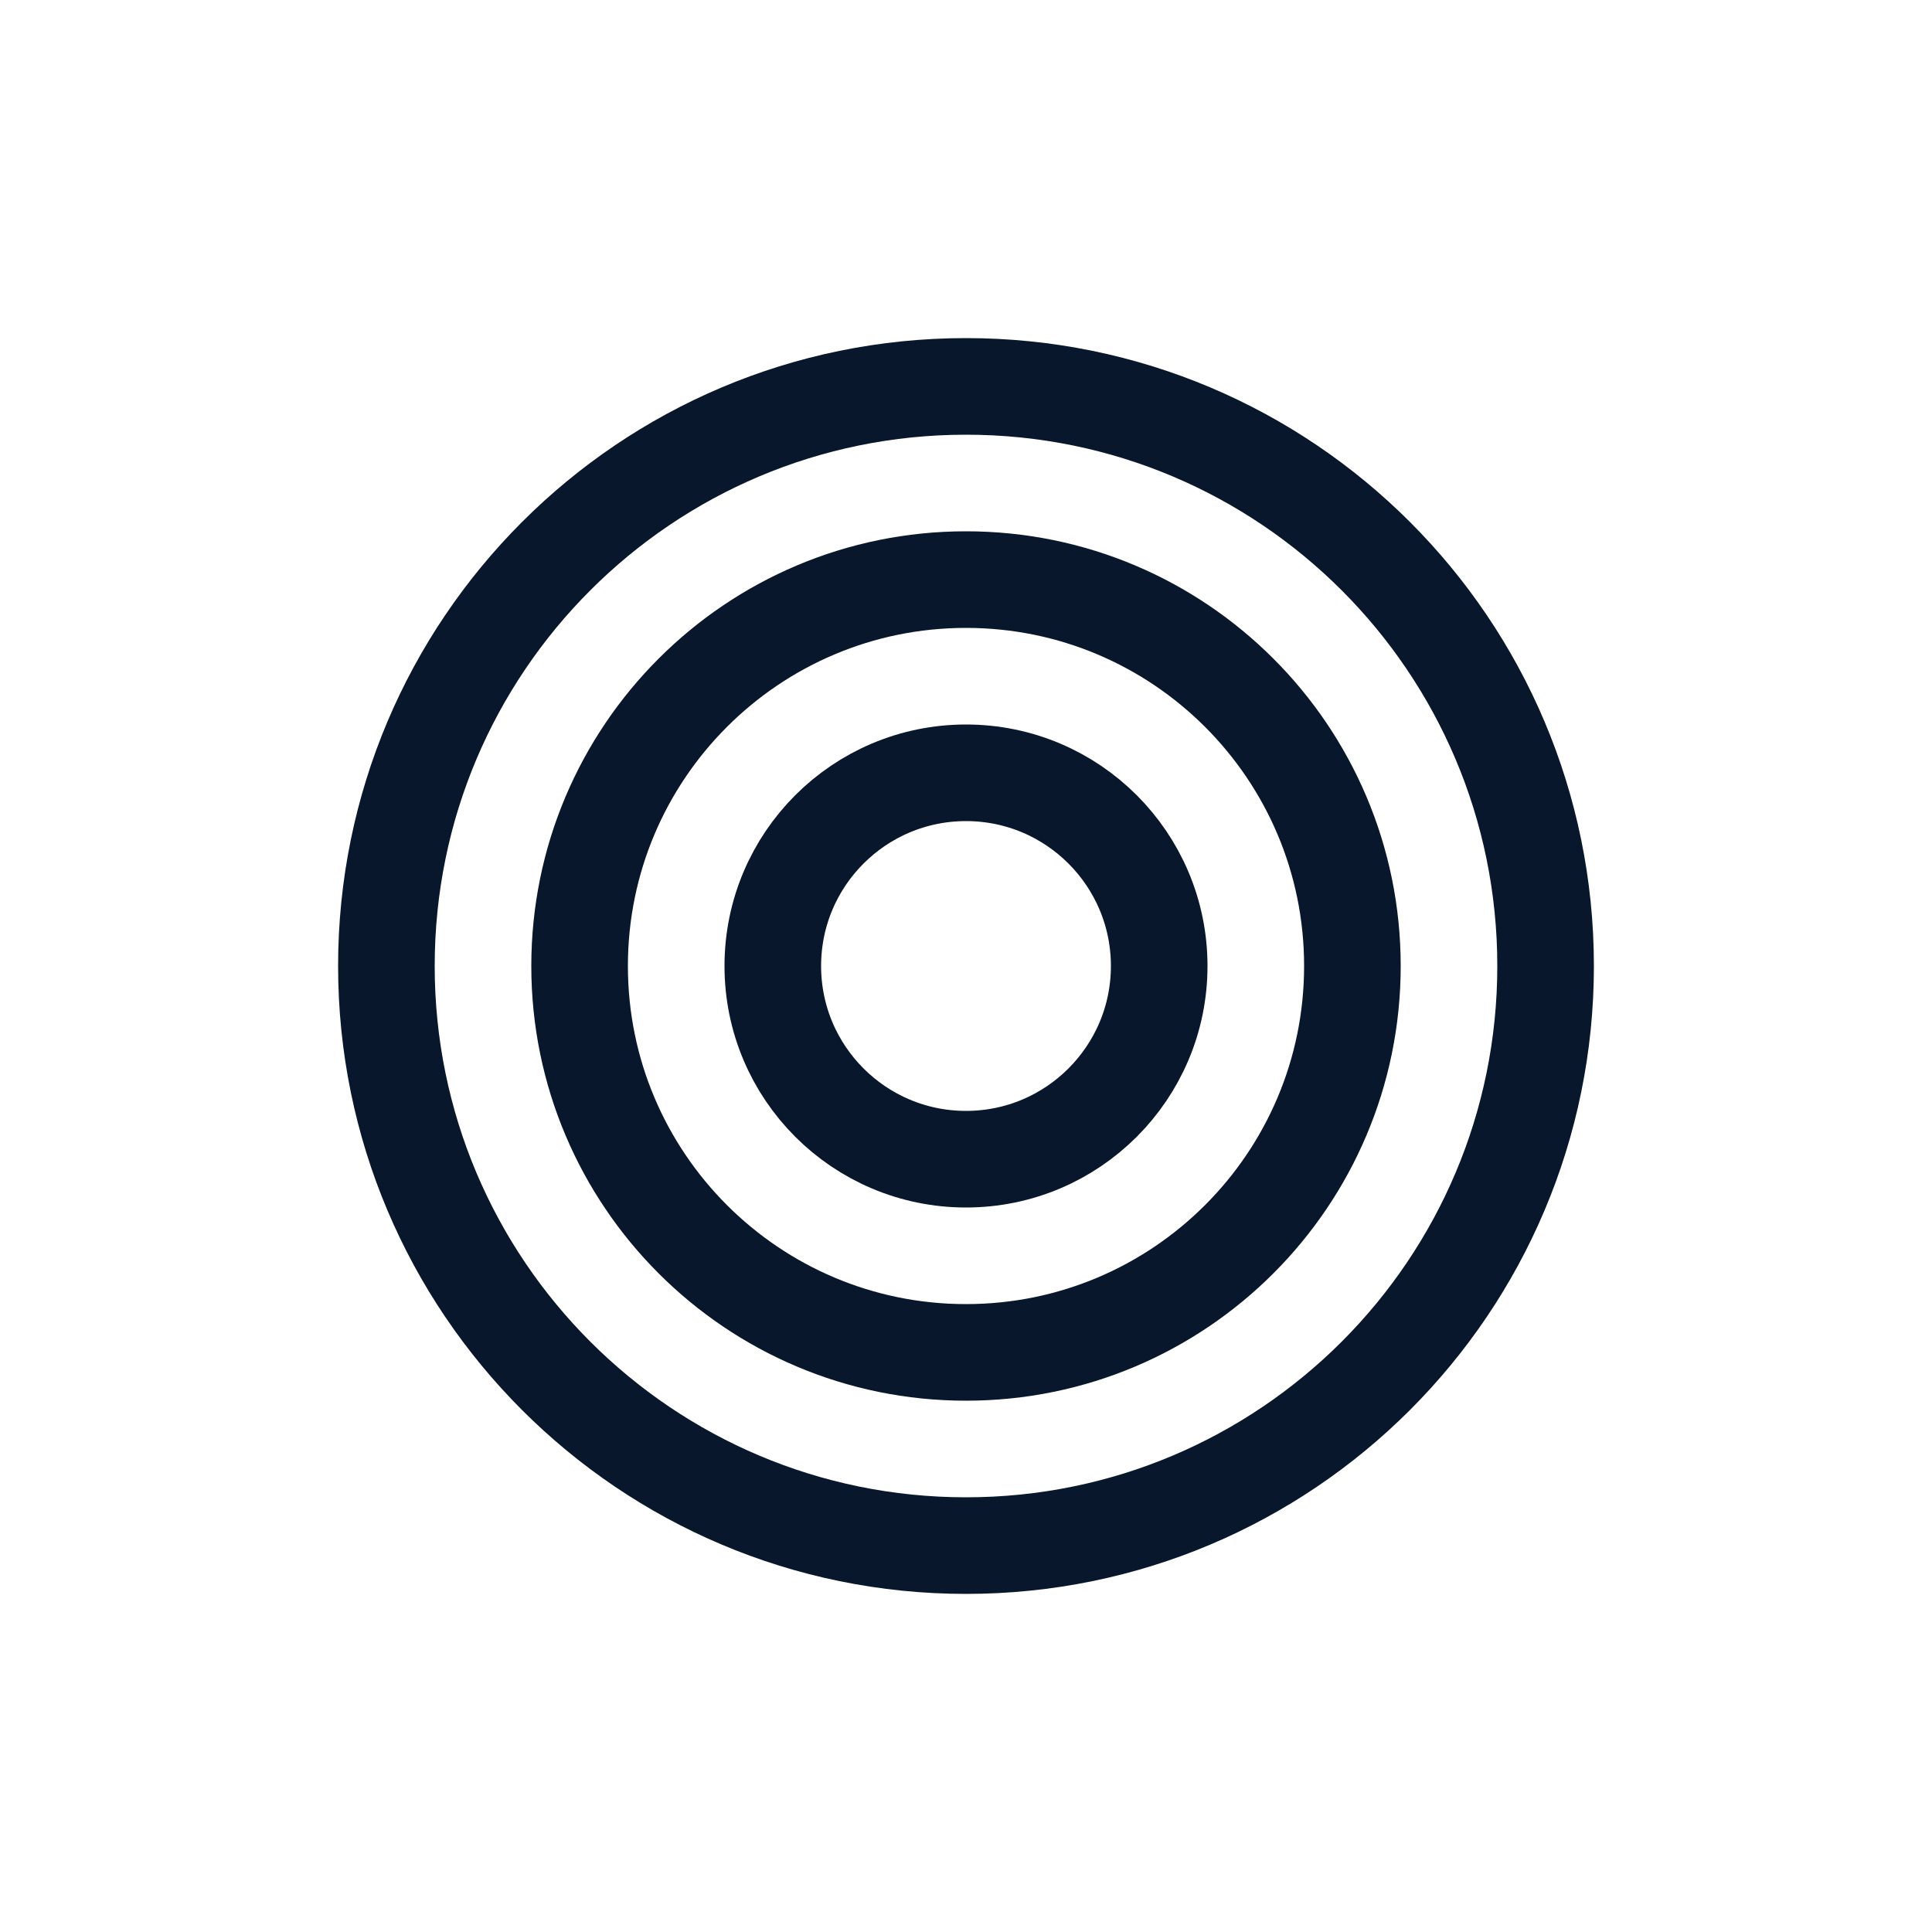
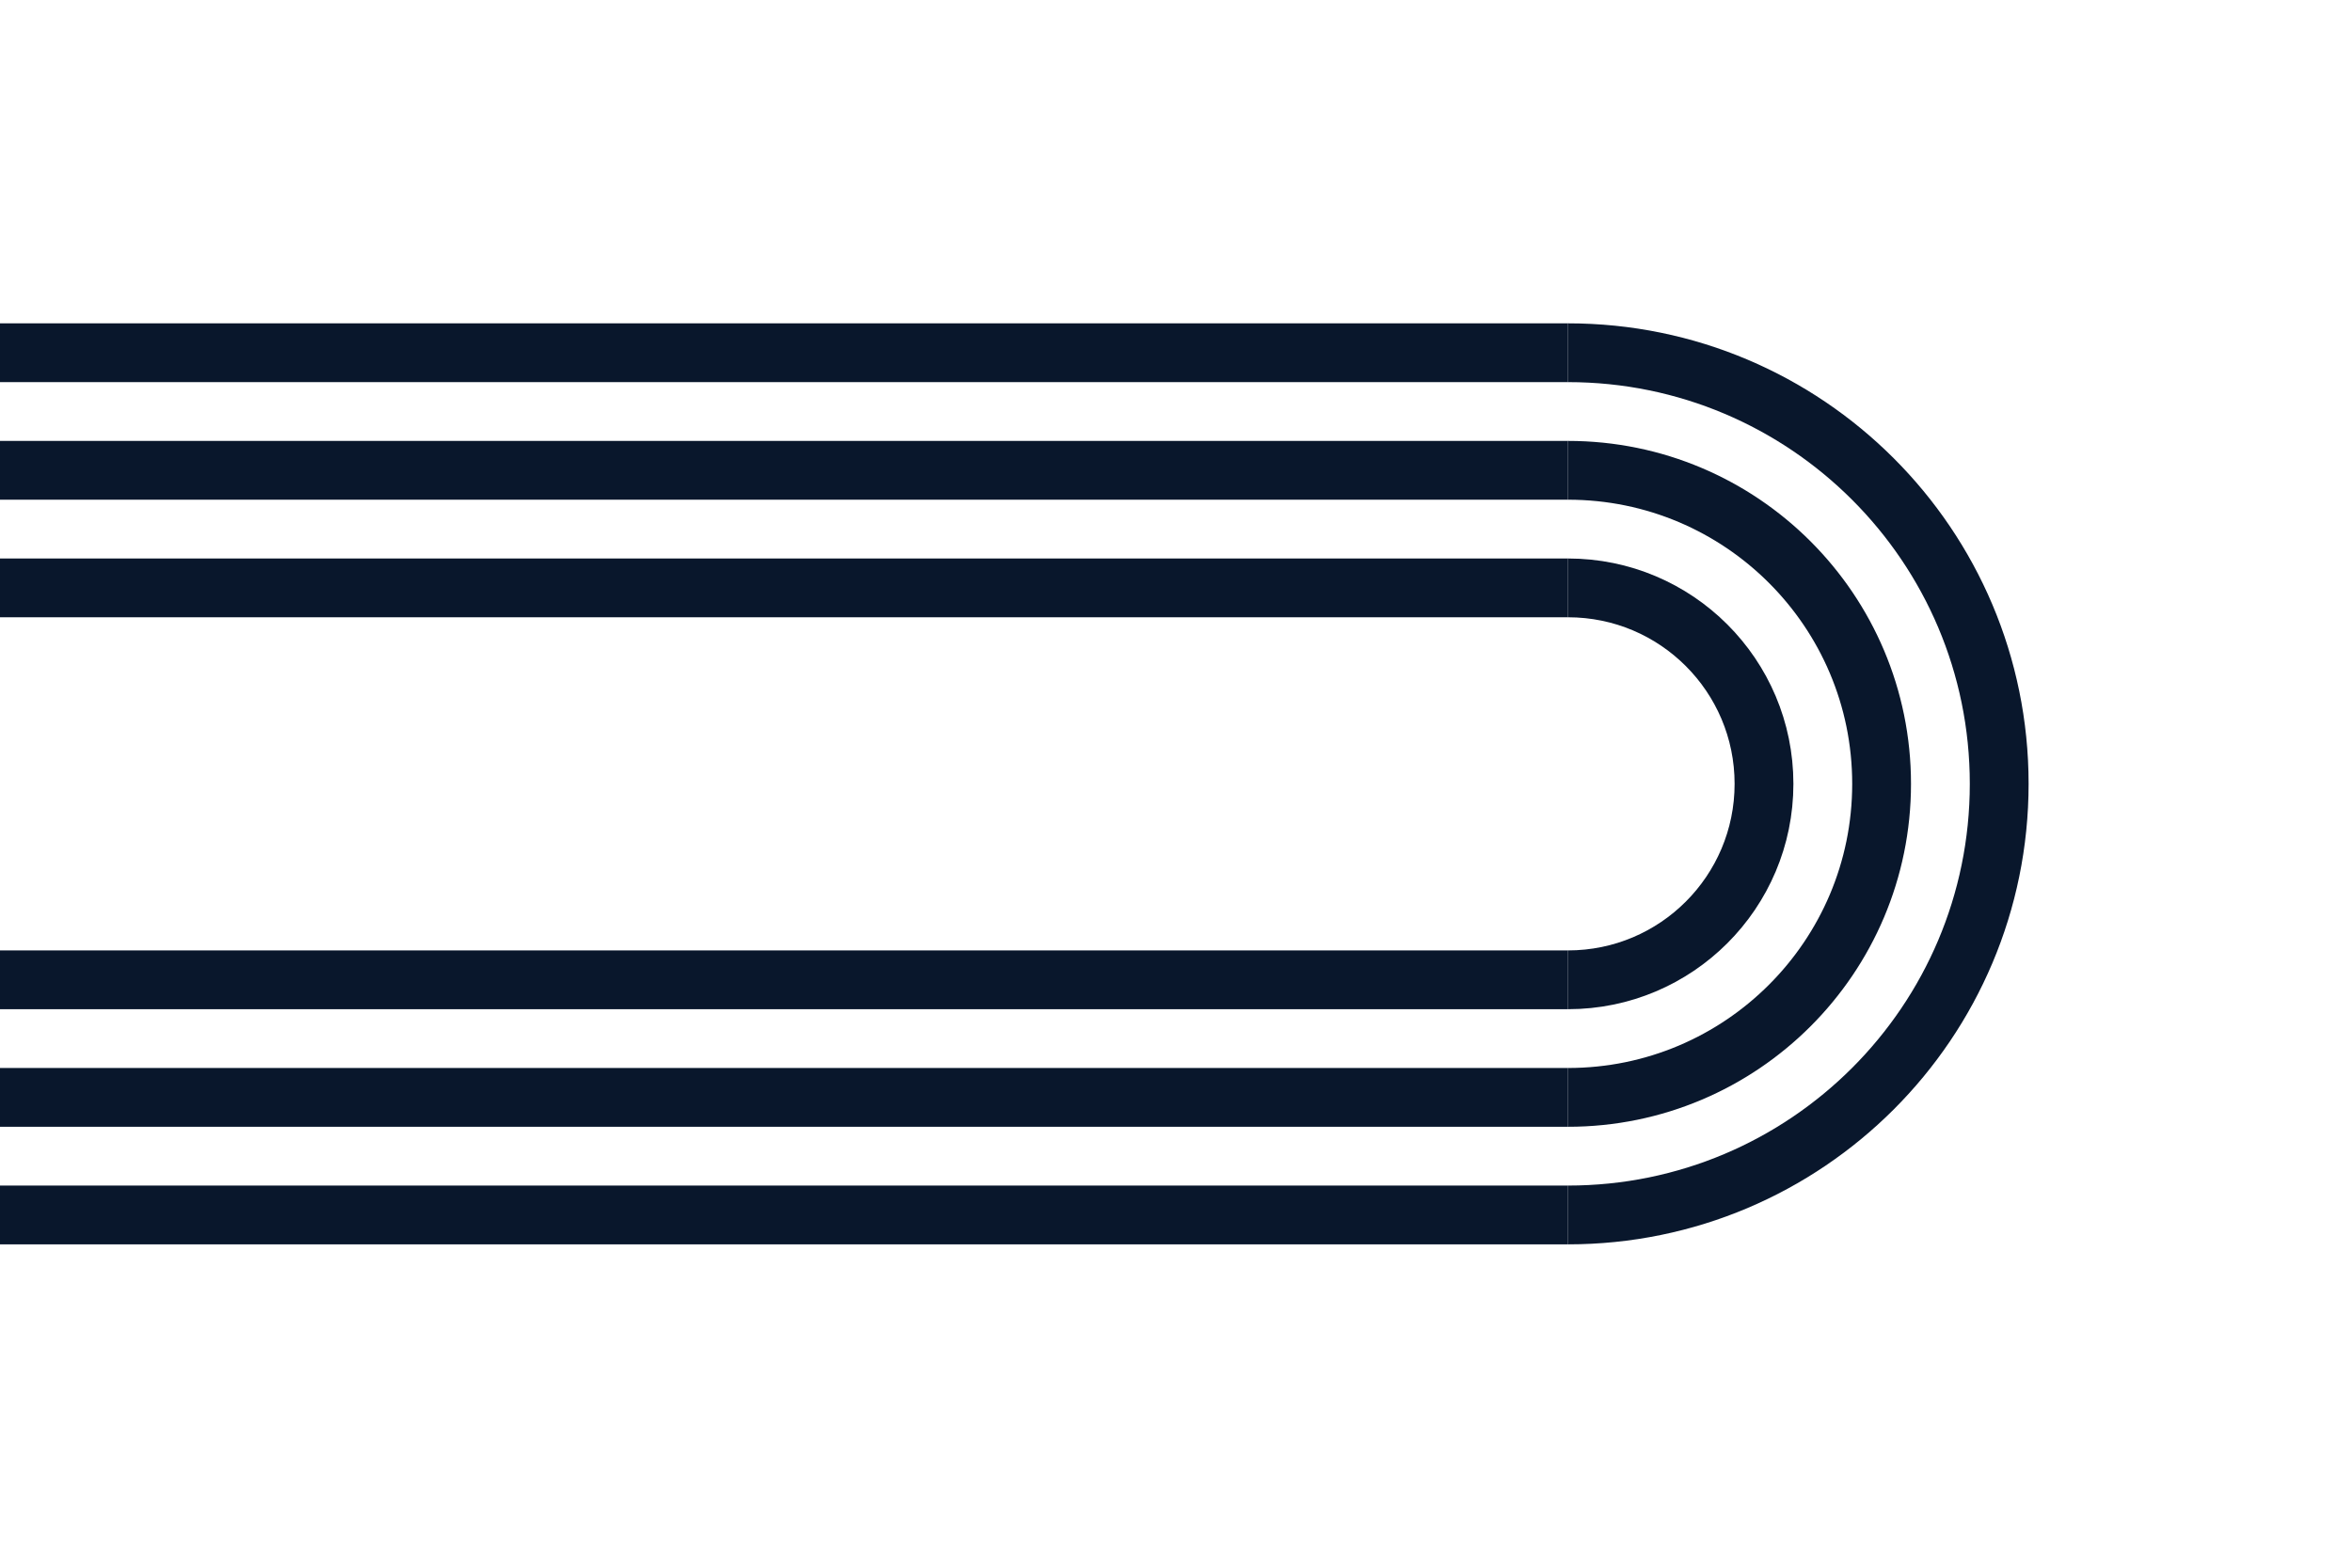
- <svg xmlns="http://www.w3.org/2000/svg" version="1.1" width="200" height="200" viewBox="0 0 400 400">
-   <circle cx="50%" cy="50%" r="10%" fill="none" stroke="rgb(9, 23, 44)" stroke-width="20" />
-   <circle cx="50%" cy="50%" r="20%" fill="none" stroke="rgb(9, 23, 44)" stroke-width="20" />
-   <circle cx="50%" cy="50%" r="30%" fill="none" stroke="rgb(9, 23, 44)" stroke-width="20" />
+ <svg xmlns="http://www.w3.org/2000/svg" version="1.1" viewBox="0 0 600 400">
+   <g transform="translate(200,0)">
+     <defs>
+       <clipPath id="cut-off">
+         <rect x="200" y="0" width="400" height="400" />
+       </clipPath>
+     </defs>
+     <circle cx="200" cy="200" r="50" fill="none" stroke="rgb(9, 23, 44)" stroke-width="15" clip-path="url(#cut-off)" />
+     <circle cx="200" cy="200" r="80" fill="none" stroke="rgb(9, 23, 44)" stroke-width="15" clip-path="url(#cut-off)" />
+     <circle cx="200" cy="200" r="110" fill="none" stroke="rgb(9, 23, 44)" stroke-width="15" clip-path="url(#cut-off)" />
+     <line x1="-300" x2="200" y1="150" y2="150" stroke="rgb(9, 23, 44)" stroke-width="15" />
+     <line x1="-300" x2="200" y1="250" y2="250" stroke="rgb(9, 23, 44)" stroke-width="15" />
+     <line x1="-300" x2="200" y1="120" y2="120" stroke="rgb(9, 23, 44)" stroke-width="15" />
+     <line x1="-300" x2="200" y1="280" y2="280" stroke="rgb(9, 23, 44)" stroke-width="15" />
+     <line x1="-300" x2="200" y1="90" y2="90" stroke="rgb(9, 23, 44)" stroke-width="15" />
+     <line x1="-300" x2="200" y1="310" y2="310" stroke="rgb(9, 23, 44)" stroke-width="15" />
+   </g>
</svg>
